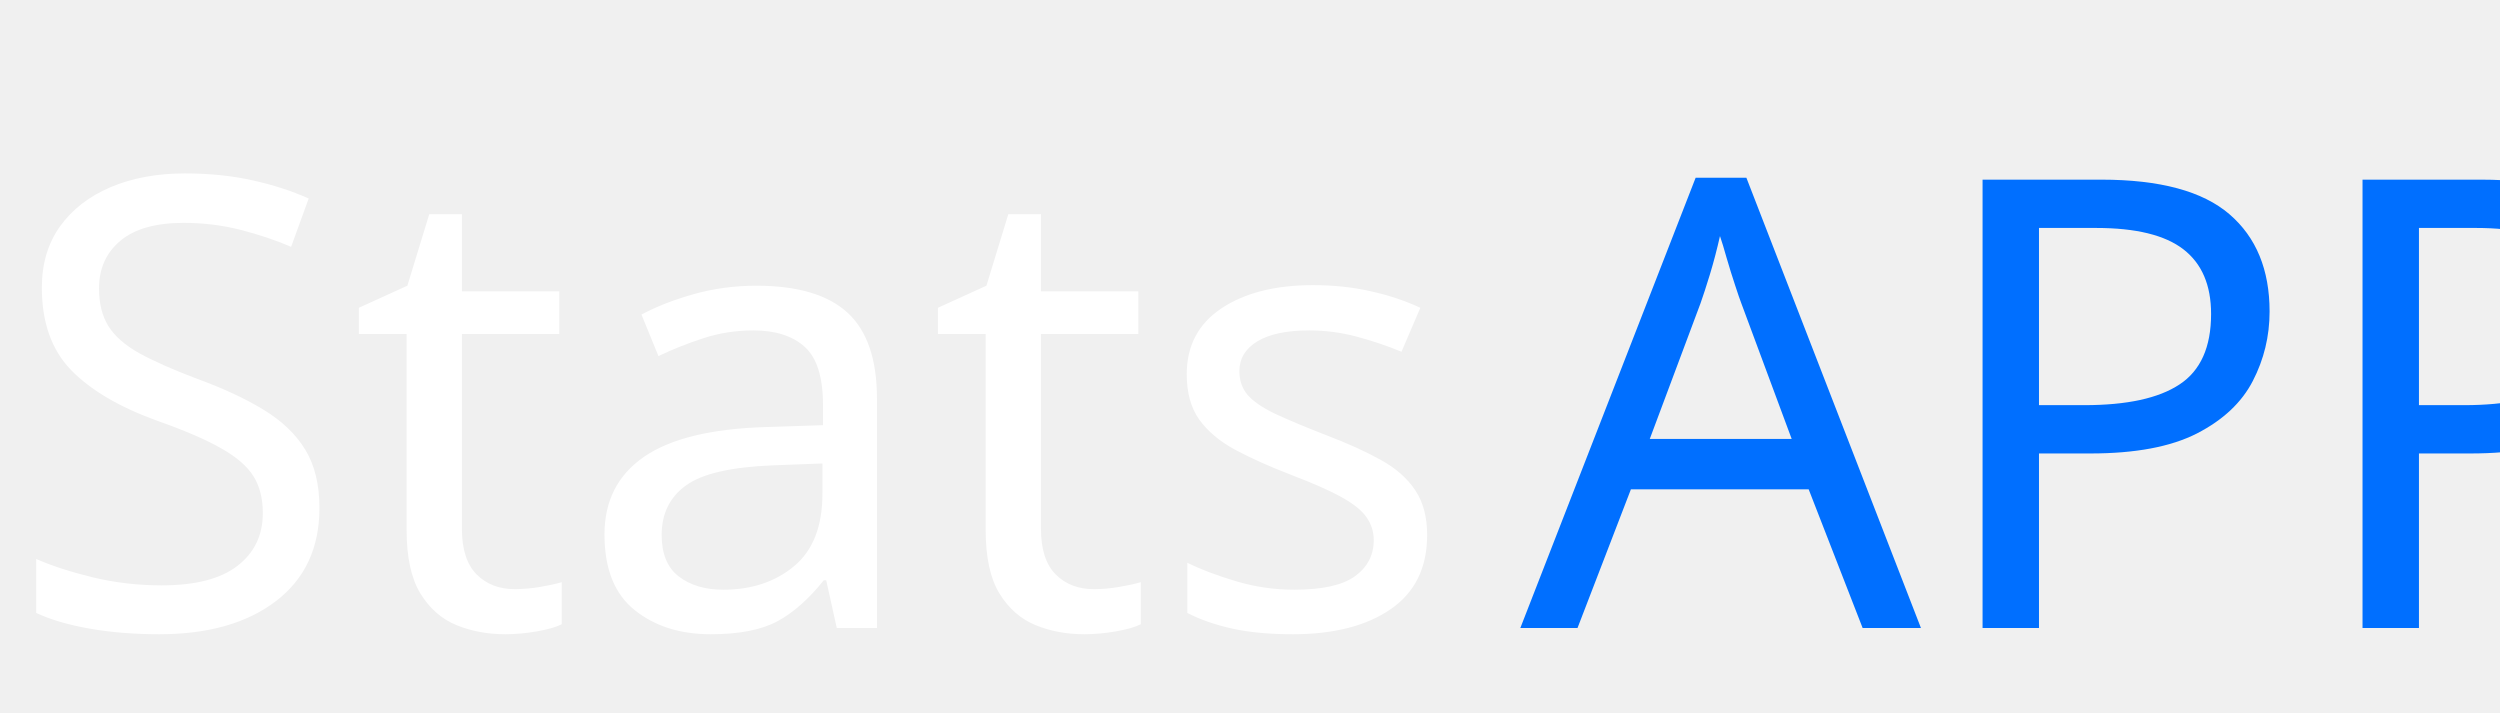
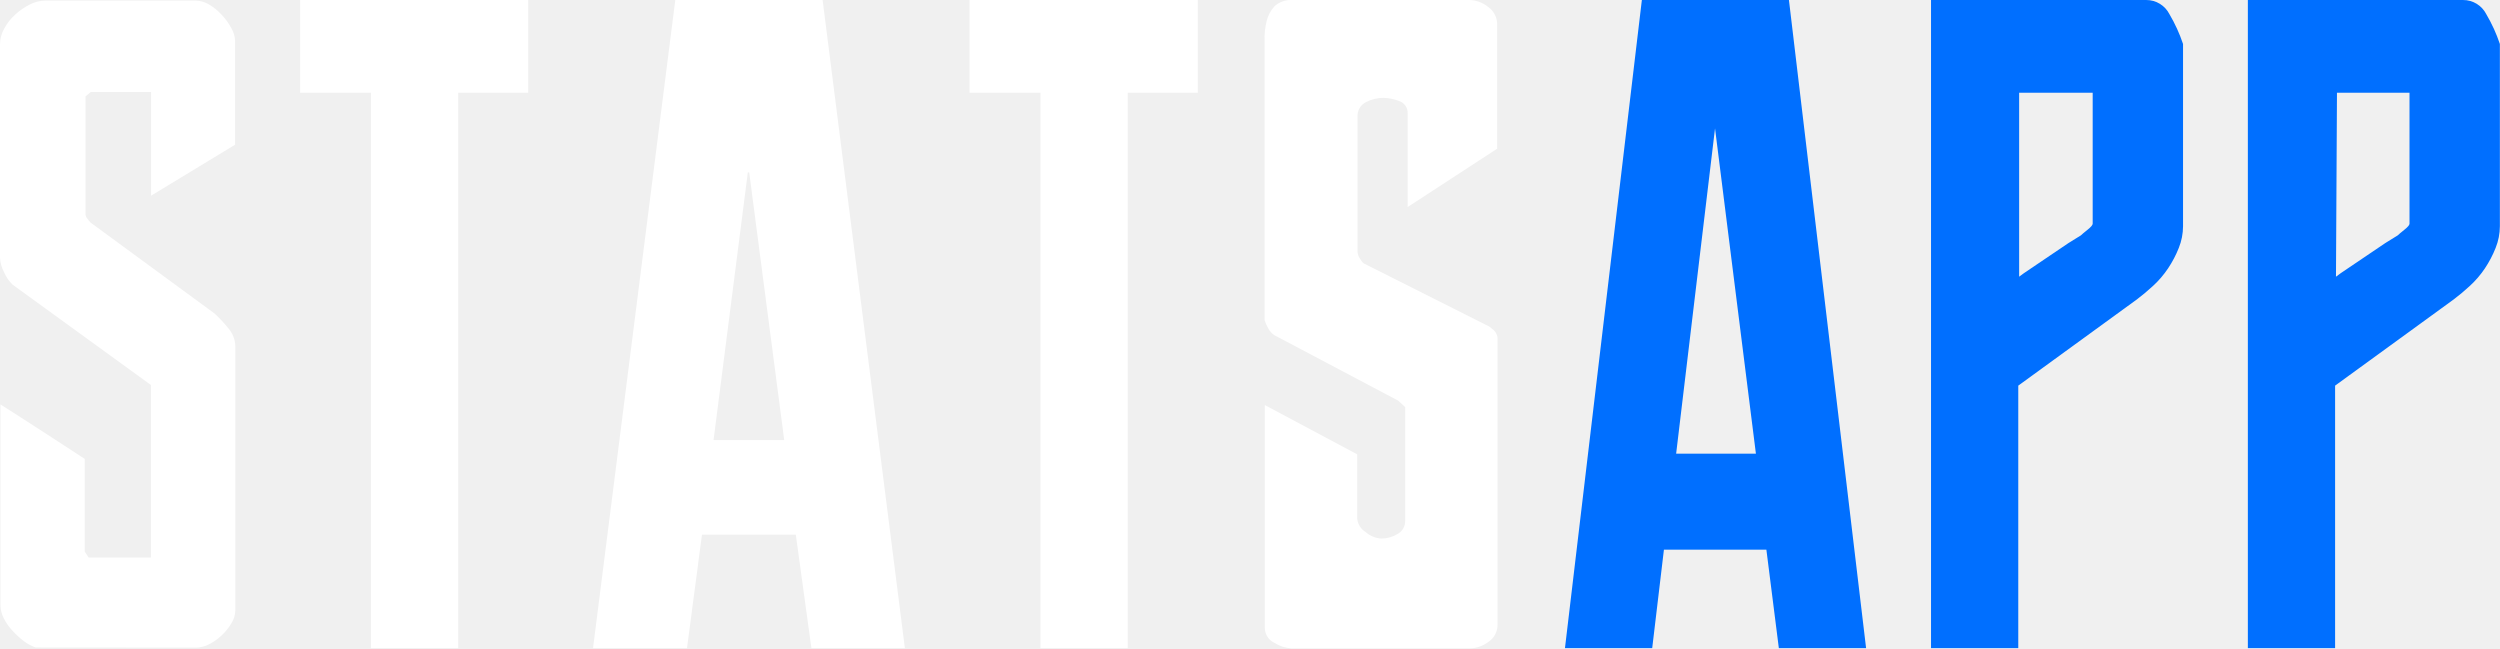
- <svg xmlns="http://www.w3.org/2000/svg" width="207" height="59" viewBox="0 0 207 59">
-   <text transform="translate(63 52)" fill="#fff" font-size="52" font-family="JUSTICELEAGUE, JUSTICE LEAGUE">
-     <tspan x="-62.66" y="0">Stats</tspan>
-   </text>
-   <text transform="translate(166 52)" fill="#006fff" font-size="52" font-family="JUSTICELEAGUE, JUSTICE LEAGUE">
-     <tspan x="-40.118" y="0">APP</tspan>
-   </text>
+ <svg xmlns="http://www.w3.org/2000/svg" viewBox="0 0 200.58 52">
+   <defs>
+     <style>.cls-1{isolation:isolate;}.cls-2{fill:#fff;}.cls-3{fill:#006fff;}</style>
+   </defs>
+   <g id="Layer_2" data-name="Layer 2">
+     <g id="Layer_1-2" data-name="Layer 1">
+       <g class="cls-1">
+         <g class="cls-1">
+           <path class="cls-2" d="M1.9,51.43A6.84,6.84,0,0,1,1,50.6a4.12,4.12,0,0,1-.7-1,2.3,2.3,0,0,1-.26-1V32.45s2.25,1.42,6.76,4.37v7.44l.31.47h5V30.89L1,22.83a3.14,3.14,0,0,1-.68-1A2.8,2.8,0,0,1,0,20.7V3.54A2.59,2.59,0,0,1,.34,2.29a4.21,4.21,0,0,1,.88-1.12A5.24,5.24,0,0,1,2.39.36,2.77,2.77,0,0,1,3.64.05H15.7a2.15,2.15,0,0,1,1.07.31,4.42,4.42,0,0,1,1,.81,5.1,5.1,0,0,1,.78,1.07,2.21,2.21,0,0,1,.31,1v8.37L12.12,15.7V7.38H7.28l-.42.36v9.46a.64.64,0,0,0,.16.36,2.87,2.87,0,0,0,.26.31l9.93,7.28a10.5,10.5,0,0,1,1.07,1.14,2.3,2.3,0,0,1,.6,1.46V49a2,2,0,0,1-.31,1,4.17,4.17,0,0,1-.81,1,4.37,4.37,0,0,1-1,.7,2.37,2.37,0,0,1-1,.26L2.86,51.95A3.51,3.51,0,0,1,1.9,51.43Z" />
+           <path class="cls-2" d="M24.08,7.44V0h18.3V7.44H36.76V52h-7V7.44Z" />
+           <path class="cls-2" d="M54.18,0H66l6.6,52H65.1l-1.25-9.1H56.32L55.12,52H47.58Zm8.74,35.31L60.11,13.83H60L57.25,35.31Z" />
+           <path class="cls-2" d="M77.79,7.44V0H96.1V7.44H90.48V52h-7V7.44Z" />
+           <path class="cls-2" d="M108.89,36.45V41.6a1.43,1.43,0,0,0,.68,1.09,2.11,2.11,0,0,0,1.25.52,2.54,2.54,0,0,0,1.3-.36,1.18,1.18,0,0,0,.62-1.09v-9.1l-.57-.52-9.93-5.25a1.49,1.49,0,0,1-.49-.55,4,4,0,0,1-.29-.65V23.11q0-1.69,0-3.72t0-4.26q0-2.24,0-4.24t0-3.64V4.78q0-.68,0-1.51a5.65,5.65,0,0,1,.16-1.56,2.68,2.68,0,0,1,.65-1.22A1.92,1.92,0,0,1,103.58,0h14.3a2.48,2.48,0,0,1,1.51.55A1.71,1.71,0,0,1,120.12,2v9.93l-7.18,4.68V9.1a1,1,0,0,0-.7-1A3.7,3.7,0,0,0,111,7.85a3.1,3.1,0,0,0-1.4.34,1.24,1.24,0,0,0-.68,1.22V20.23a1.14,1.14,0,0,0,.21.55c.14.23.26.36.36.39l9.72,4.89a1.51,1.51,0,0,1,.52.34.94.94,0,0,1,.42.7v23a1.64,1.64,0,0,1-.73,1.4,2.56,2.56,0,0,1-1.51.52h-14.3a2.85,2.85,0,0,1-1.35-.44,1.32,1.32,0,0,1-.78-1.17V32.5Z" />
+         </g>
+       </g>
+       <g class="cls-1">
+         <g class="cls-1">
+           <path class="cls-3" d="M131.73,0h11.8l6.19,52h-7l-1-7.9H133.5l-.94,7.9h-7Zm9.15,36.4-3.28-26.1-3.12,26.1Z" />
+           <path class="cls-3" d="M172.19,0a2.08,2.08,0,0,1,1.87,1.14,12.52,12.52,0,0,1,1.09,2.39V18.15a4.72,4.72,0,0,1-.34,1.74,8.83,8.83,0,0,1-.86,1.64,7.79,7.79,0,0,1-1.2,1.4,17,17,0,0,1-1.3,1.09l-9.52,6.92V52h-7V0ZM162,22.2q.26-.21,1-.7l1.48-1,1.48-1,1-.62c.07-.07.24-.22.52-.44s.42-.39.42-.49V7.44H162Z" />
+           <path class="cls-3" d="M197.61,0a2.08,2.08,0,0,1,1.87,1.14,12.52,12.52,0,0,1,1.09,2.39V18.15a4.72,4.72,0,0,1-.34,1.74,8.83,8.83,0,0,1-.86,1.64,7.79,7.79,0,0,1-1.2,1.4,17,17,0,0,1-1.3,1.09l-9.52,6.92V52h-7V0ZM187.42,22.2q.26-.21,1-.7l1.48-1,1.48-1,1-.62c.07-.07.24-.22.52-.44s.42-.39.42-.49V7.44h-5.82Z" />
+         </g>
+       </g>
+     </g>
+   </g>
</svg>
